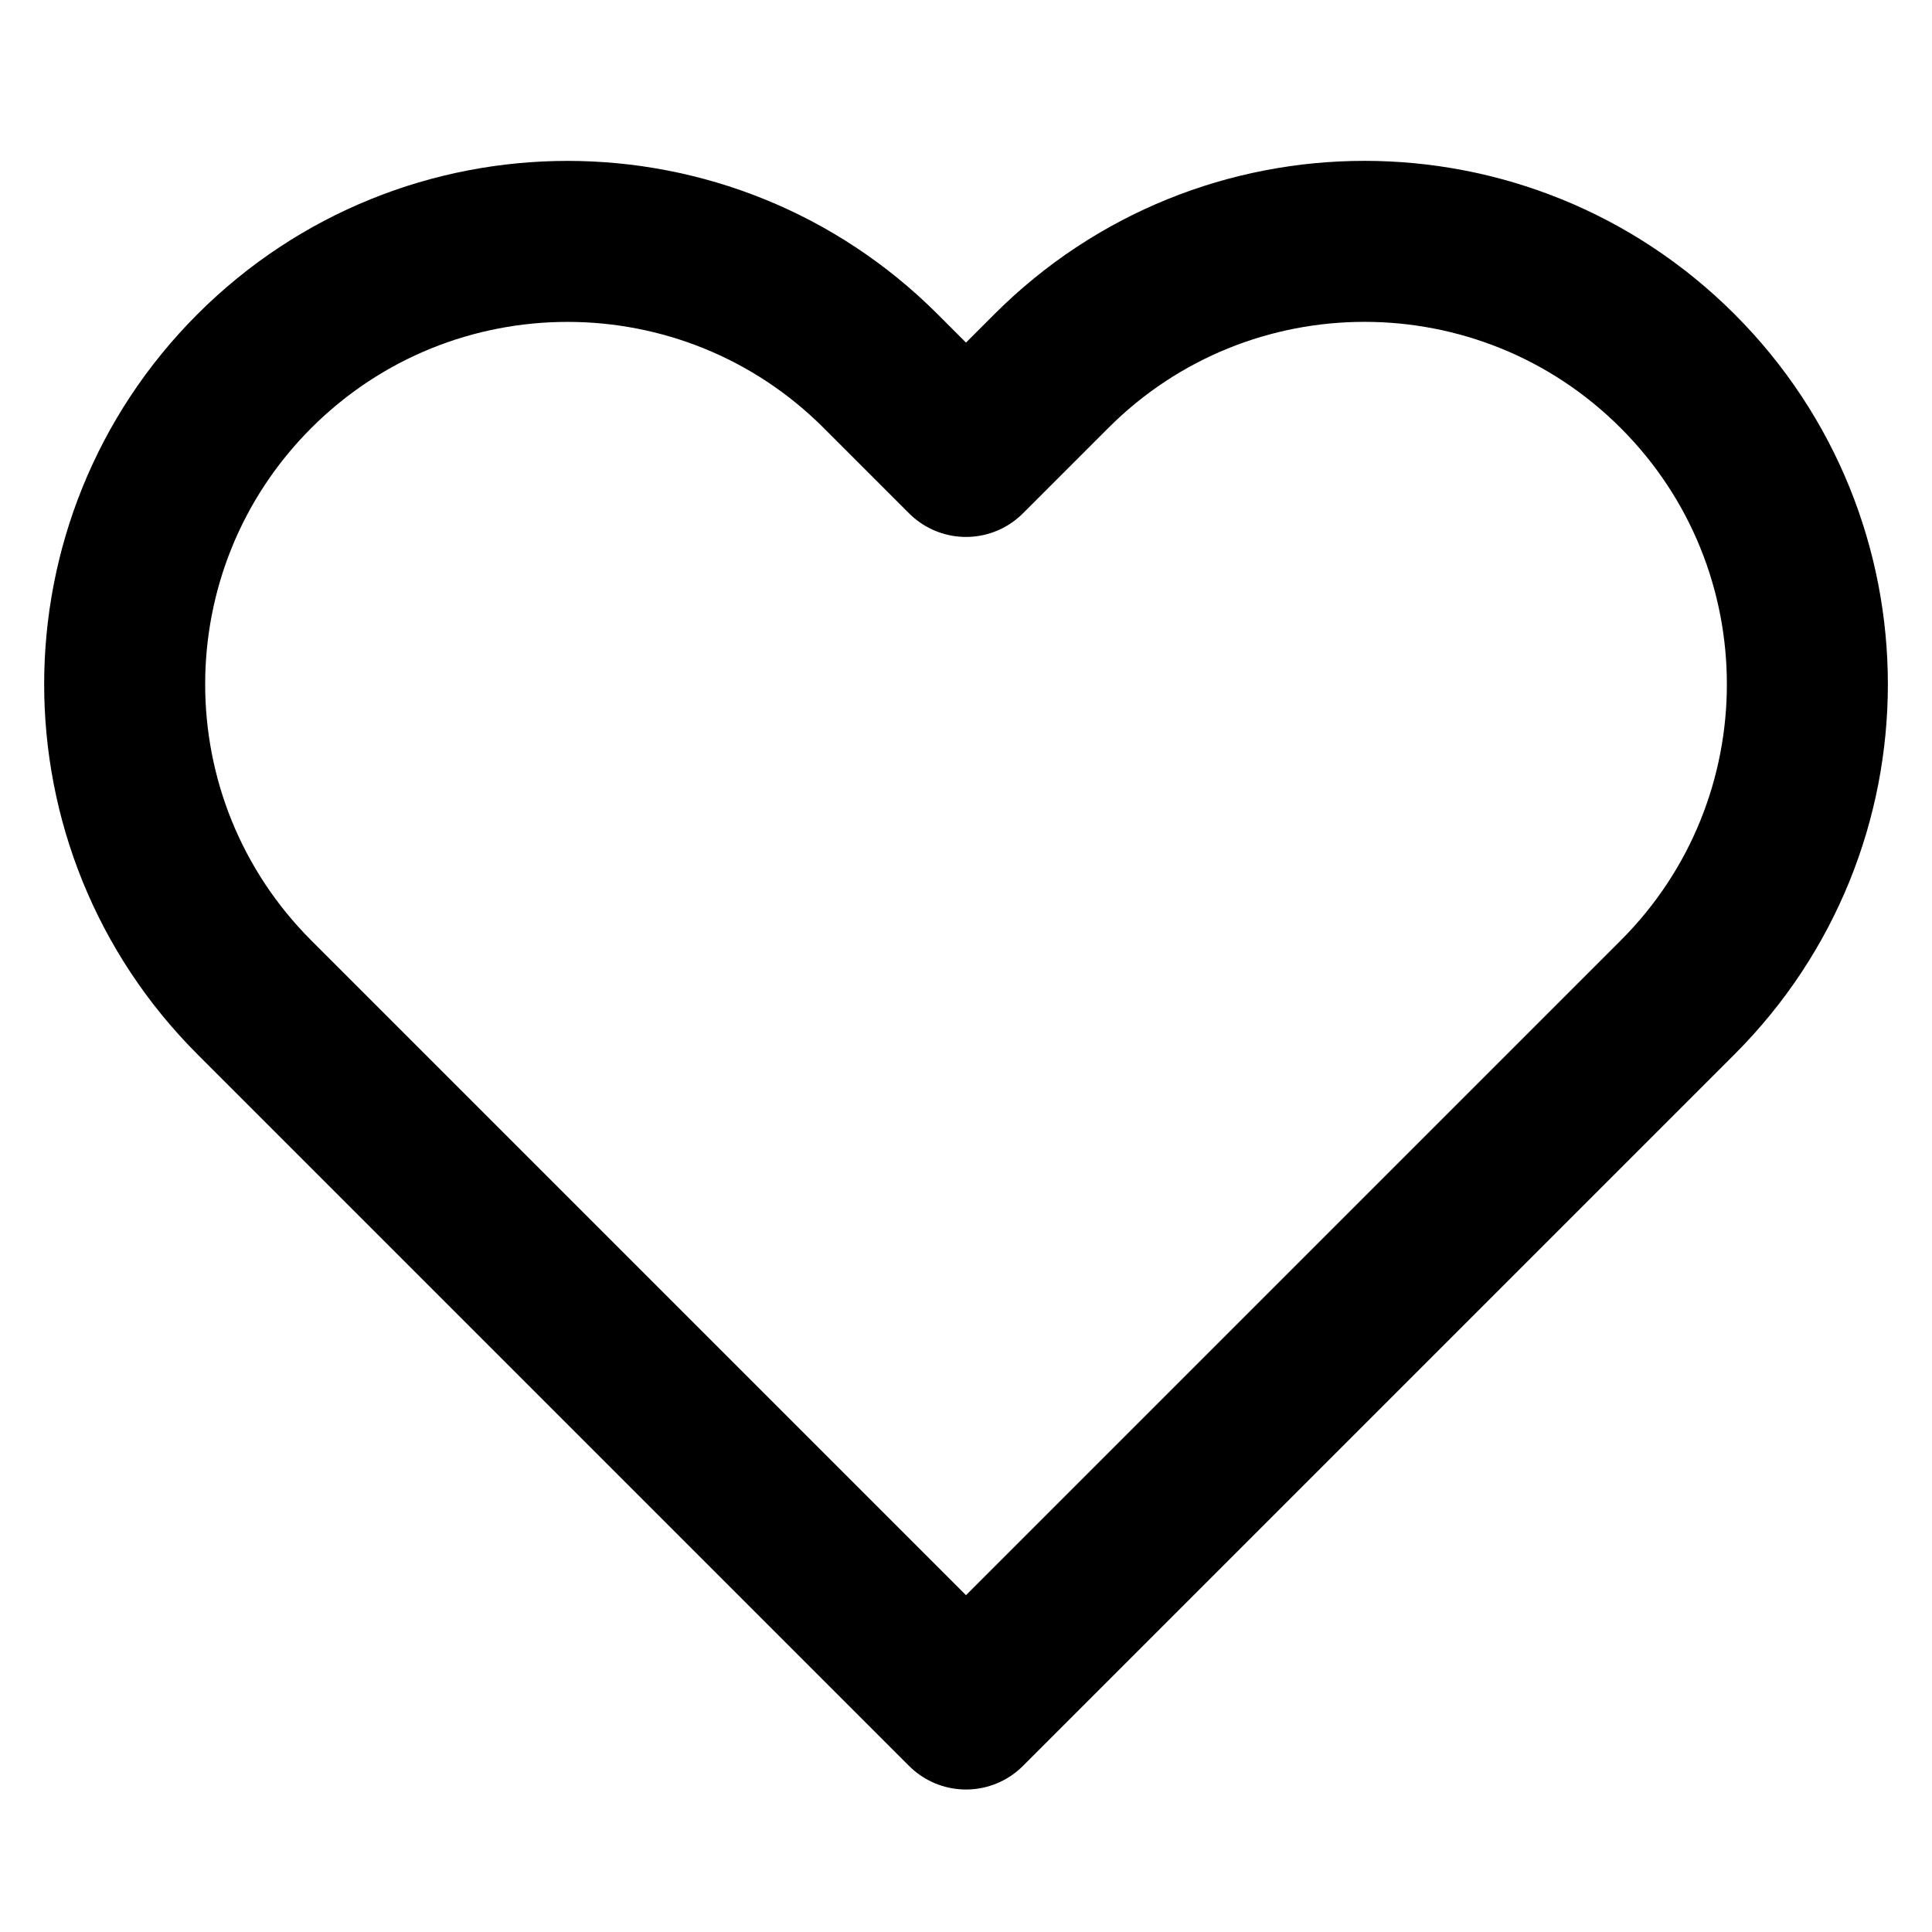
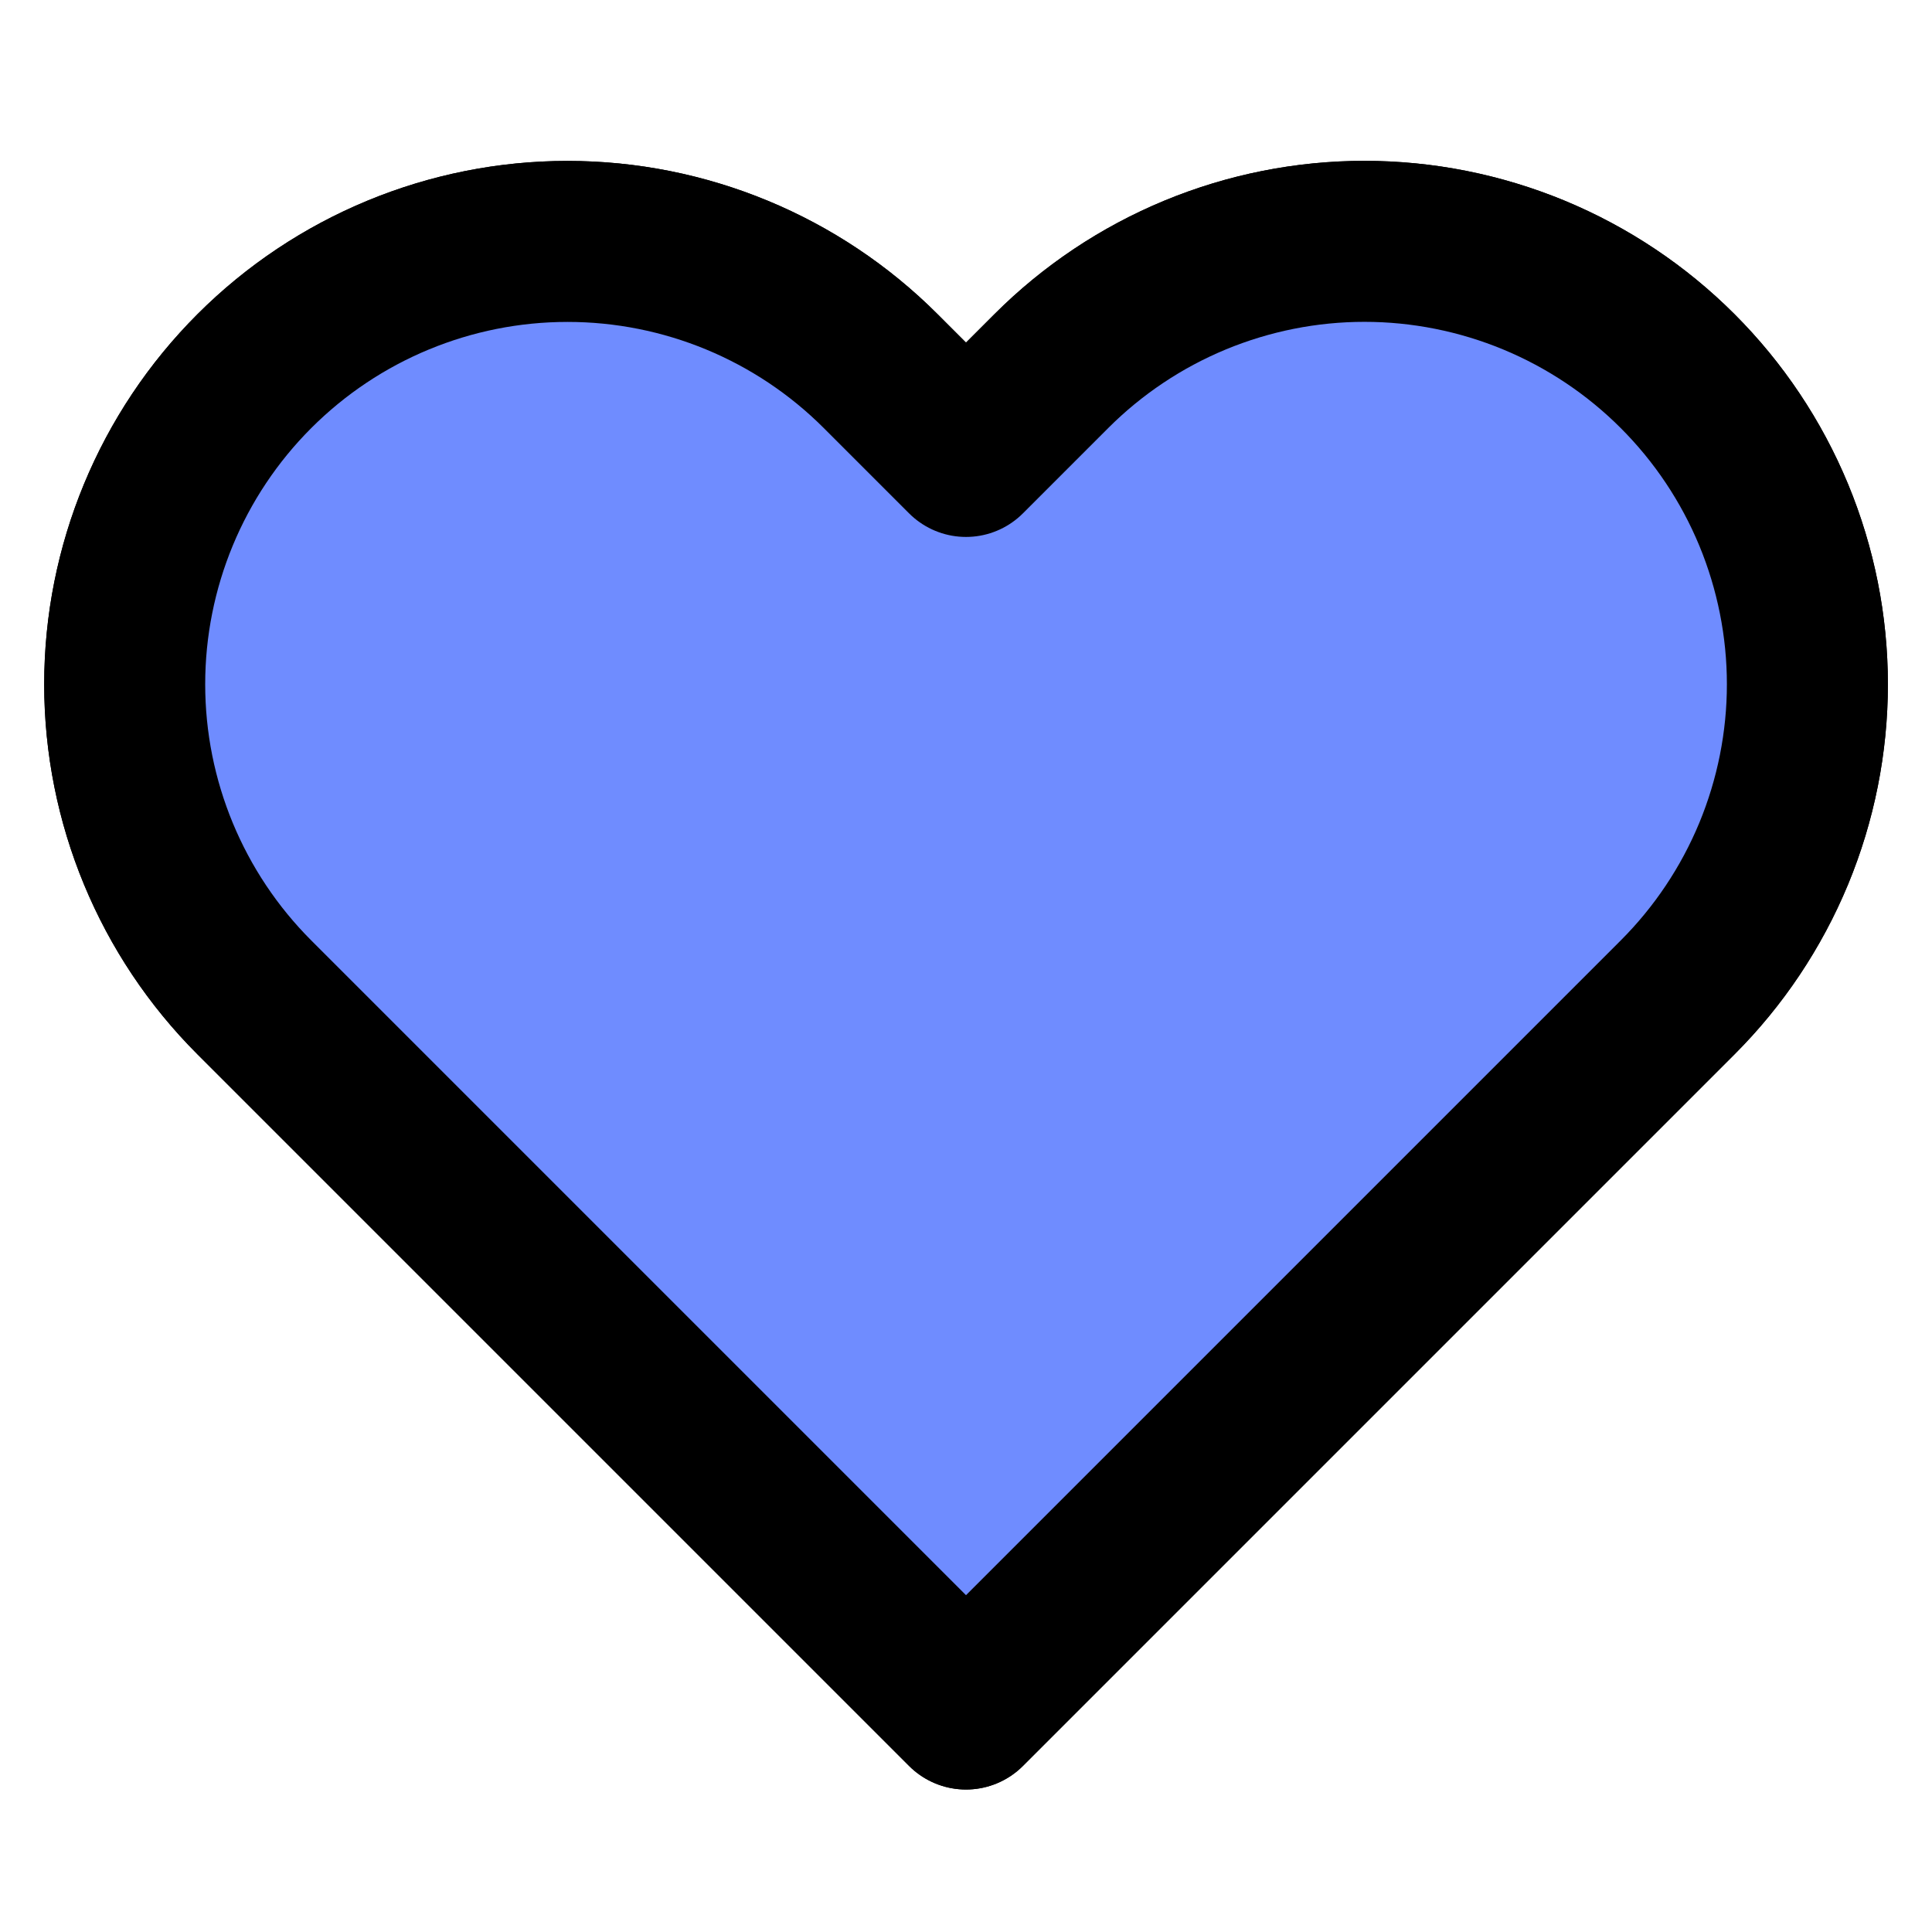
- <svg xmlns="http://www.w3.org/2000/svg" width="24" height="24" viewBox="0 0 24 24" fill="none" stroke="currentColor" stroke-width="2" stroke-linecap="round" stroke-linejoin="round" class="feather feather-heart">
-   <path d="M20.84 4.61a5.5 5.5 0 0 0-7.78 0L12 5.67l-1.06-1.06a5.5 5.5 0 0 0-7.78 7.78l1.06 1.06L12 21.23l7.78-7.78 1.06-1.06a5.5 5.5 0 0 0 0-7.78z" />
+ <svg xmlns="http://www.w3.org/2000/svg" width="24" height="24" viewBox="0 0 24 24" fill="none">
+   <path d="M20.84 4.61C20.329 4.099 19.723 3.694 19.055 3.417C18.388 3.141 17.672 2.998 16.95 2.998C16.227 2.998 15.512 3.141 14.845 3.417C14.177 3.694 13.571 4.099 13.06 4.61L12 5.67L10.94 4.61C9.908 3.578 8.509 2.999 7.05 2.999C5.591 2.999 4.192 3.578 3.16 4.61C2.128 5.642 1.549 7.041 1.549 8.5C1.549 9.959 2.128 11.358 3.16 12.39L4.22 13.45L12 21.23L19.78 13.45L20.84 12.39C21.351 11.879 21.756 11.273 22.033 10.605C22.309 9.938 22.452 9.222 22.452 8.5C22.452 7.778 22.309 7.062 22.033 6.395C21.756 5.727 21.351 5.121 20.84 4.61Z" stroke="black" stroke-width="2" stroke-linecap="round" stroke-linejoin="round" />
+   <path d="M20.84 4.61C20.329 4.099 19.723 3.694 19.055 3.417C18.388 3.141 17.672 2.998 16.95 2.998C16.227 2.998 15.512 3.141 14.845 3.417C14.177 3.694 13.571 4.099 13.06 4.61L12 5.67L10.94 4.61C9.908 3.578 8.509 2.999 7.05 2.999C5.591 2.999 4.192 3.578 3.16 4.61C2.128 5.642 1.549 7.041 1.549 8.5C1.549 9.959 2.128 11.358 3.16 12.39L4.22 13.45L12 21.23L19.78 13.45L20.84 12.39C21.351 11.879 21.756 11.273 22.033 10.605C22.309 9.938 22.452 9.222 22.452 8.5C22.452 7.778 22.309 7.062 22.033 6.395C21.756 5.727 21.351 5.121 20.84 4.61Z" fill="#6F8CFF" stroke="black" stroke-width="2" stroke-linecap="round" stroke-linejoin="round" />
</svg>
